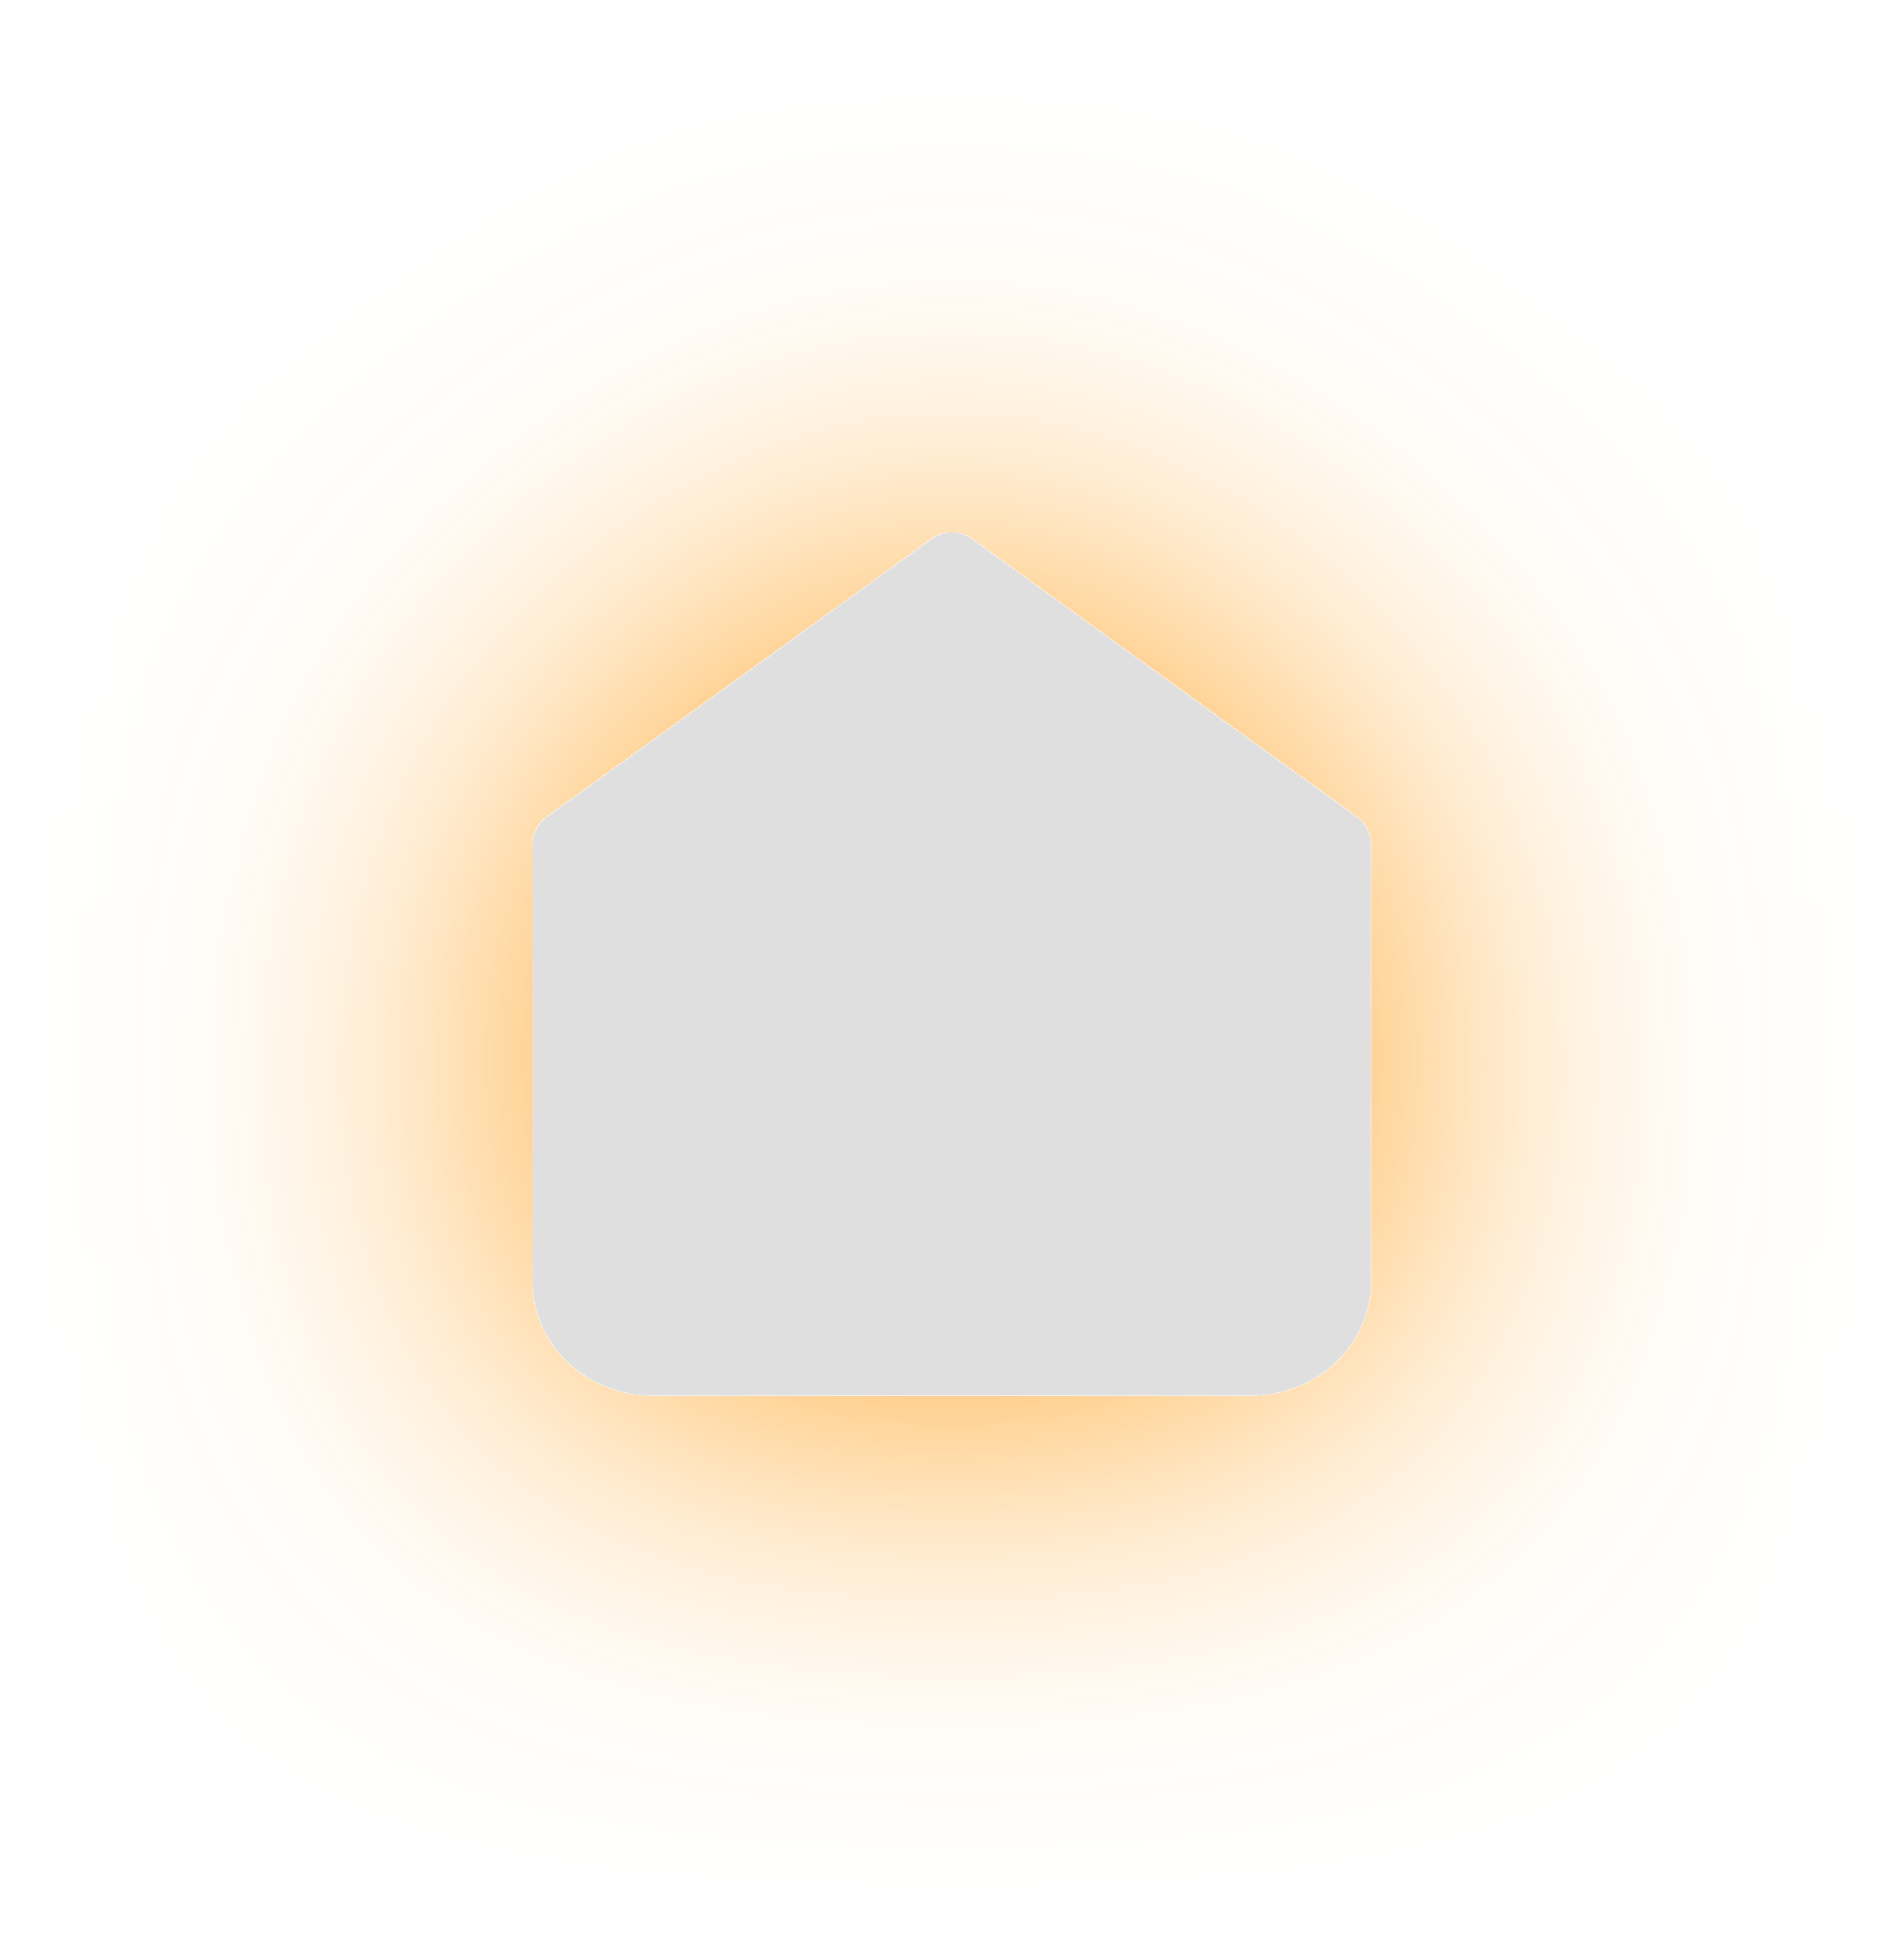
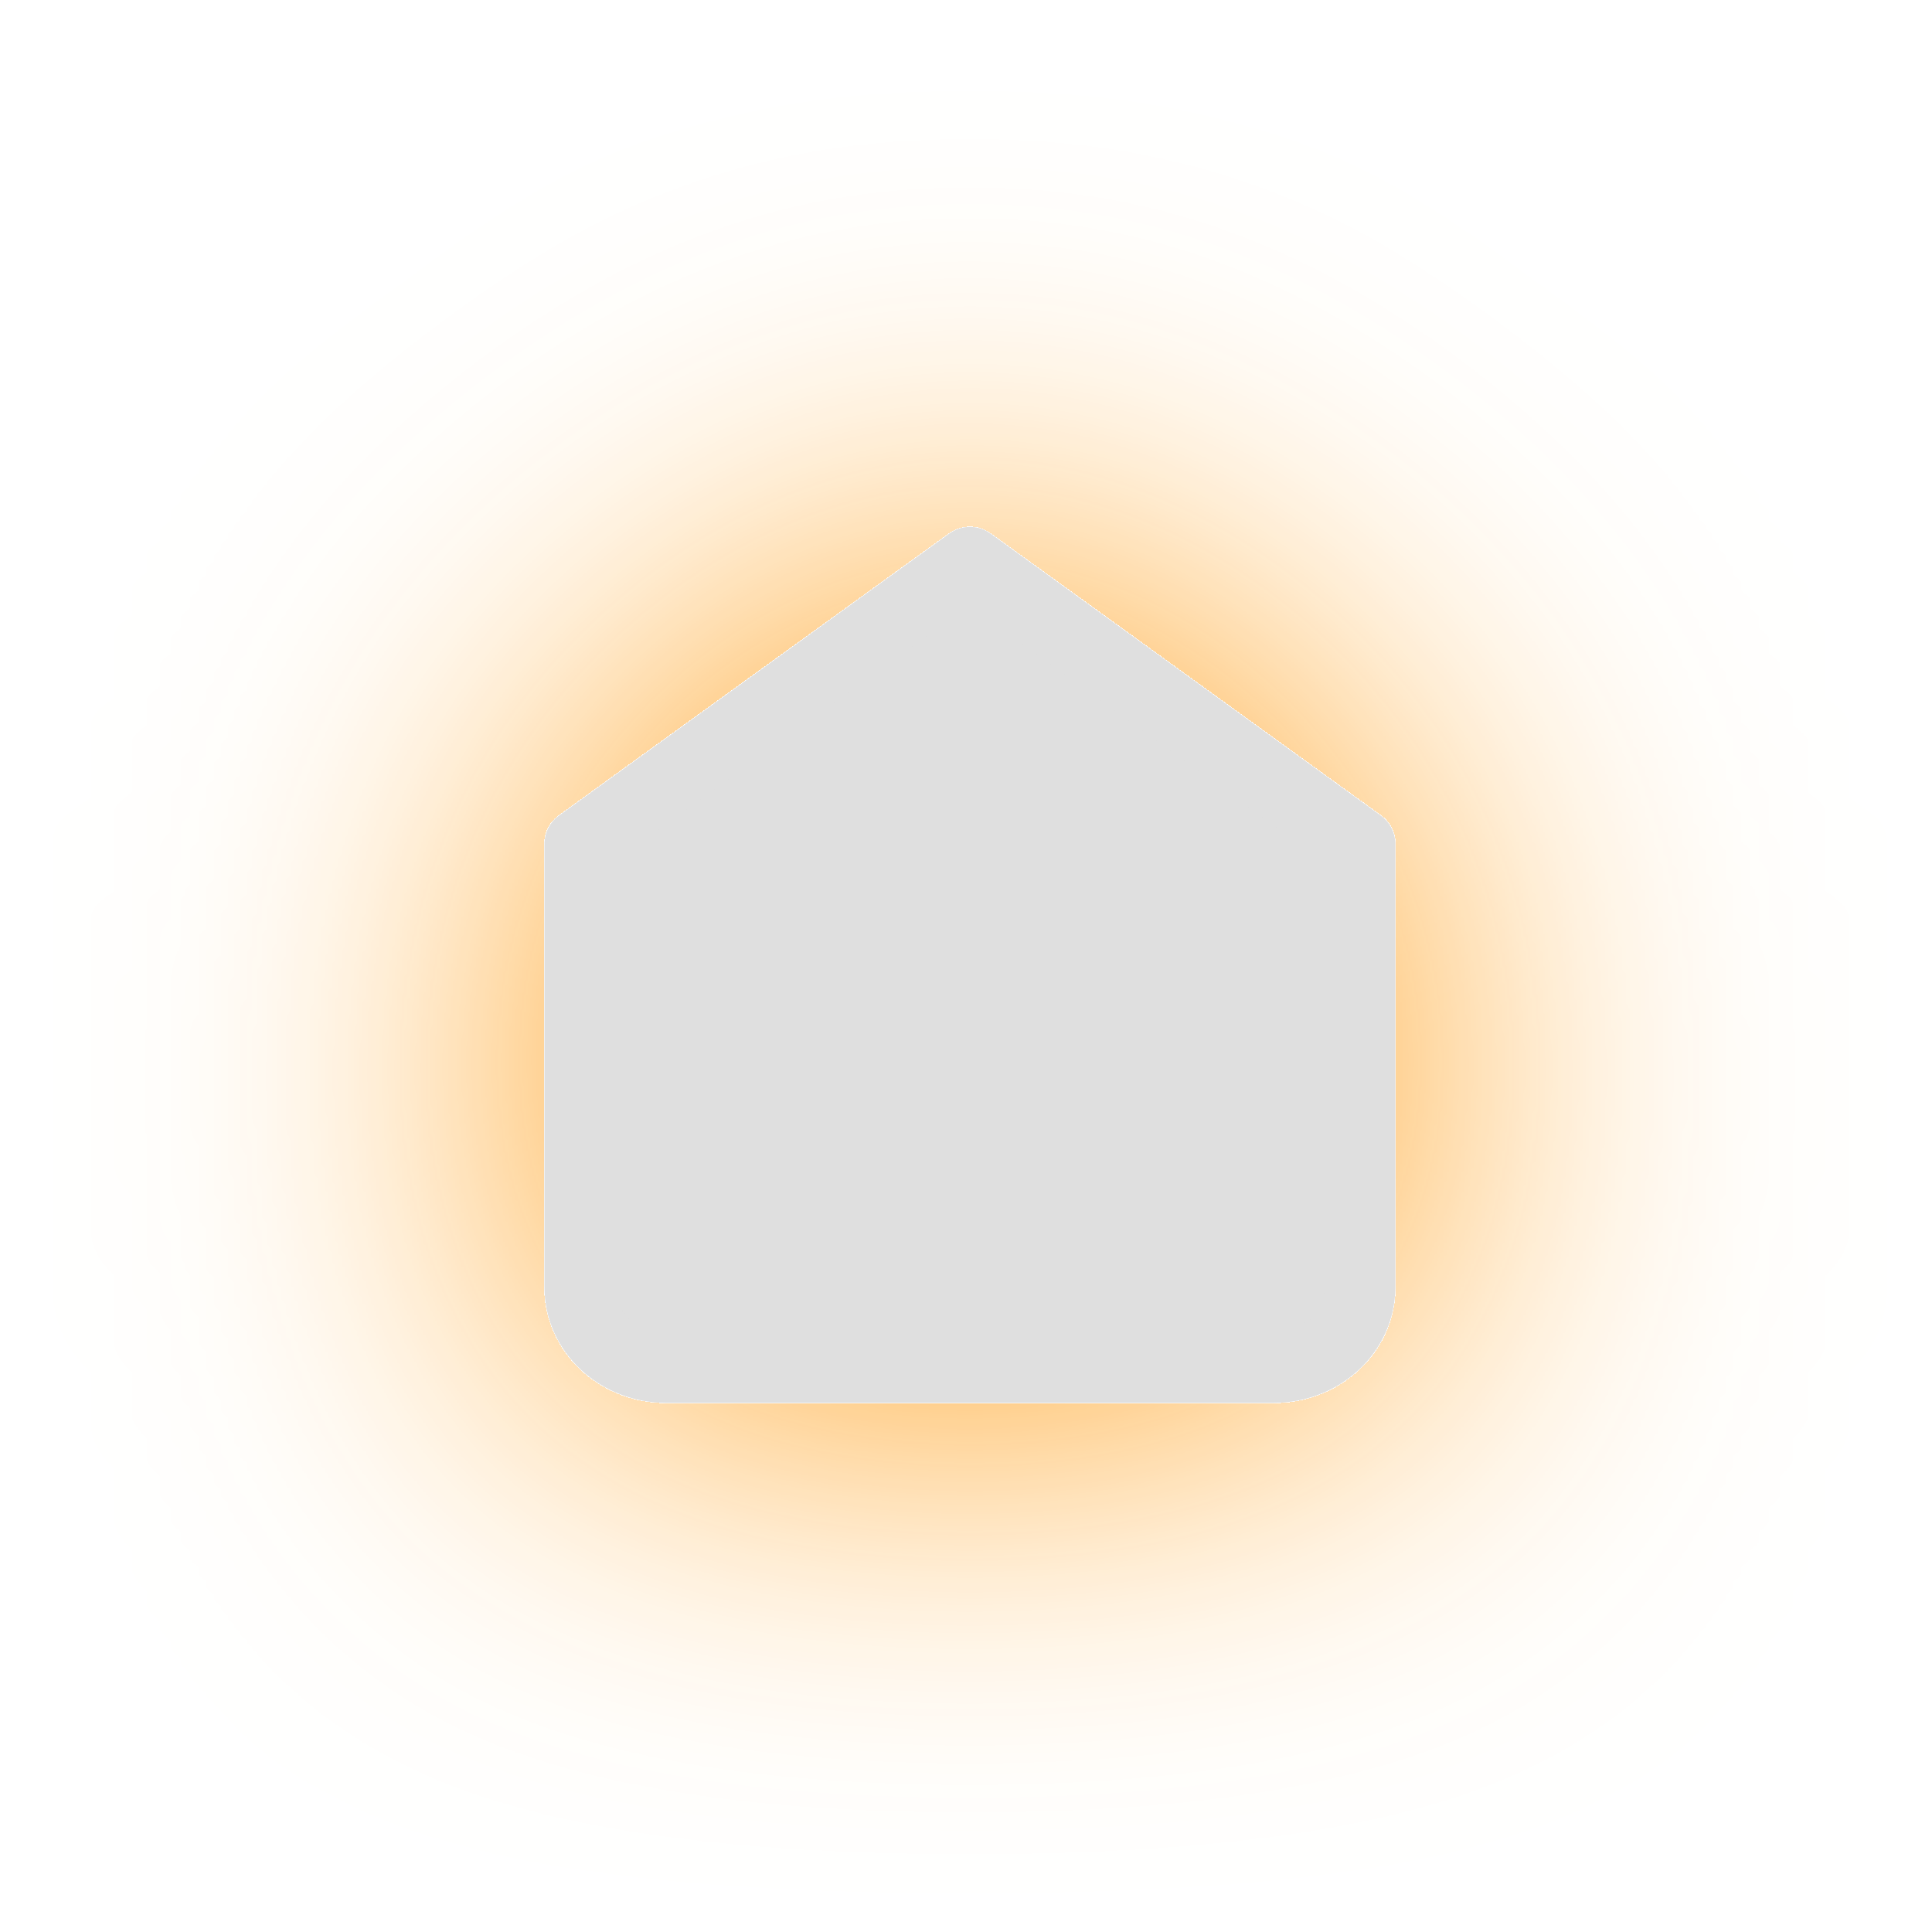
- <svg xmlns="http://www.w3.org/2000/svg" width="55" height="56" viewBox="0 0 55 56" fill="none">
-   <g filter="url(#filter0_d_5195_70960)">
-     <path d="M16.391 24.416L27.502 16.389L38.613 24.416V37.032C38.613 37.64 38.353 38.223 37.89 38.653C37.427 39.084 36.799 39.325 36.144 39.325H18.86C18.205 39.325 17.577 39.084 17.114 38.653C16.651 38.223 16.391 37.64 16.391 37.032V24.416Z" fill="#DFDFDF" stroke="#DFDFDF" stroke-width="2" stroke-linecap="round" stroke-linejoin="round" />
+ <svg xmlns="http://www.w3.org/2000/svg" width="55" height="55" viewBox="0 0 55 55" fill="none">
+   <g filter="url(#filter0_d_5505_29161)">
+     <path d="M16.5 24.028L27.611 16L38.722 24.028V36.643C38.722 37.251 38.462 37.835 37.999 38.265C37.536 38.695 36.908 38.937 36.253 38.937H18.969C18.314 38.937 17.686 38.695 17.223 38.265C16.76 37.835 16.5 37.251 16.5 36.643V24.028Z" fill="#DFDFDF" stroke="#DFDFDF" stroke-width="2" stroke-linecap="round" stroke-linejoin="round" />
  </g>
  <defs>
-     <filter id="filter0_d_5195_70960" x="0" y="0" width="55" height="55.324" filterUnits="userSpaceOnUse" color-interpolation-filters="sRGB">
+     <filter id="filter0_d_5505_29161" x="-12.5" y="-13" width="82" height="82" filterUnits="userSpaceOnUse" color-interpolation-filters="sRGB">
      <feFlood flood-opacity="0" result="BackgroundImageFix" />
      <feColorMatrix in="SourceAlpha" type="matrix" values="0 0 0 0 0 0 0 0 0 0 0 0 0 0 0 0 0 0 127 0" result="hardAlpha" />
      <feOffset />
      <feGaussianBlur stdDeviation="7.5" />
      <feComposite in2="hardAlpha" operator="out" />
      <feColorMatrix type="matrix" values="0 0 0 0 1 0 0 0 0 0.58 0 0 0 0 0 0 0 0 0.9 0" />
-       <feBlend mode="normal" in2="BackgroundImageFix" result="effect1_dropShadow_5195_70960" />
-       <feBlend mode="normal" in="SourceGraphic" in2="effect1_dropShadow_5195_70960" result="shape" />
+       <feBlend mode="normal" in2="BackgroundImageFix" result="effect1_dropShadow_5505_29161" />
+       <feBlend mode="normal" in="SourceGraphic" in2="effect1_dropShadow_5505_29161" result="shape" />
    </filter>
  </defs>
</svg>
